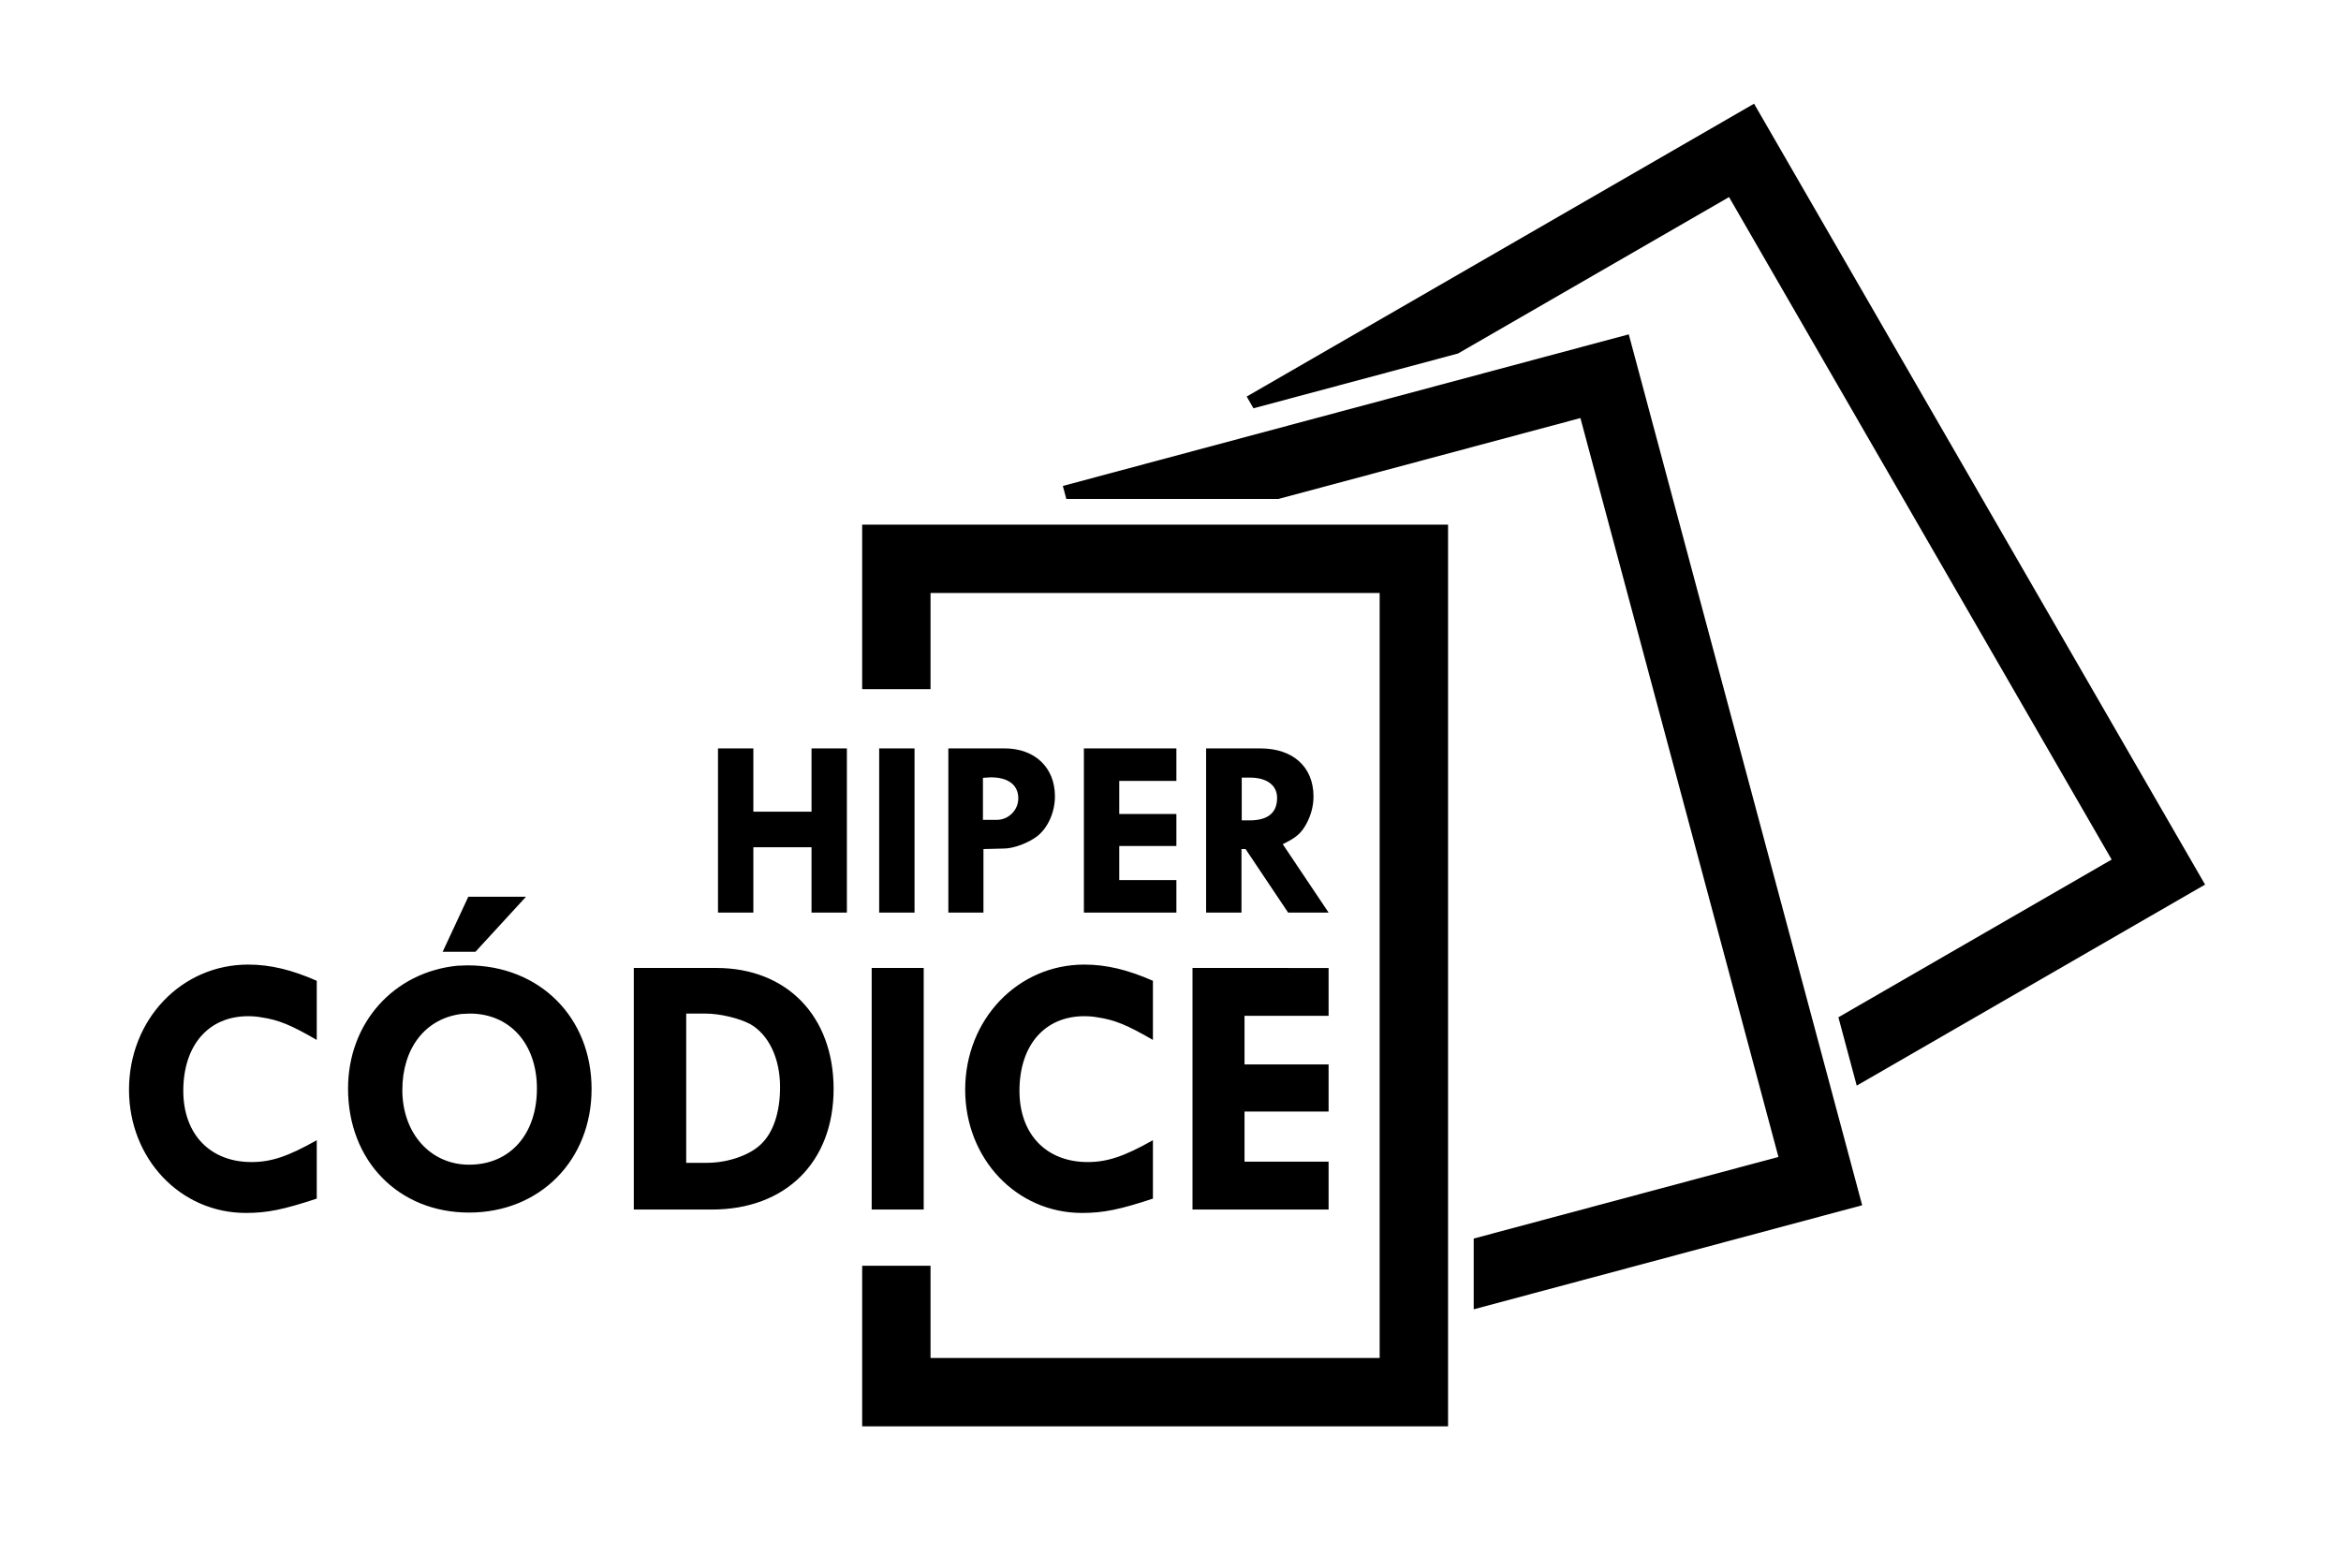
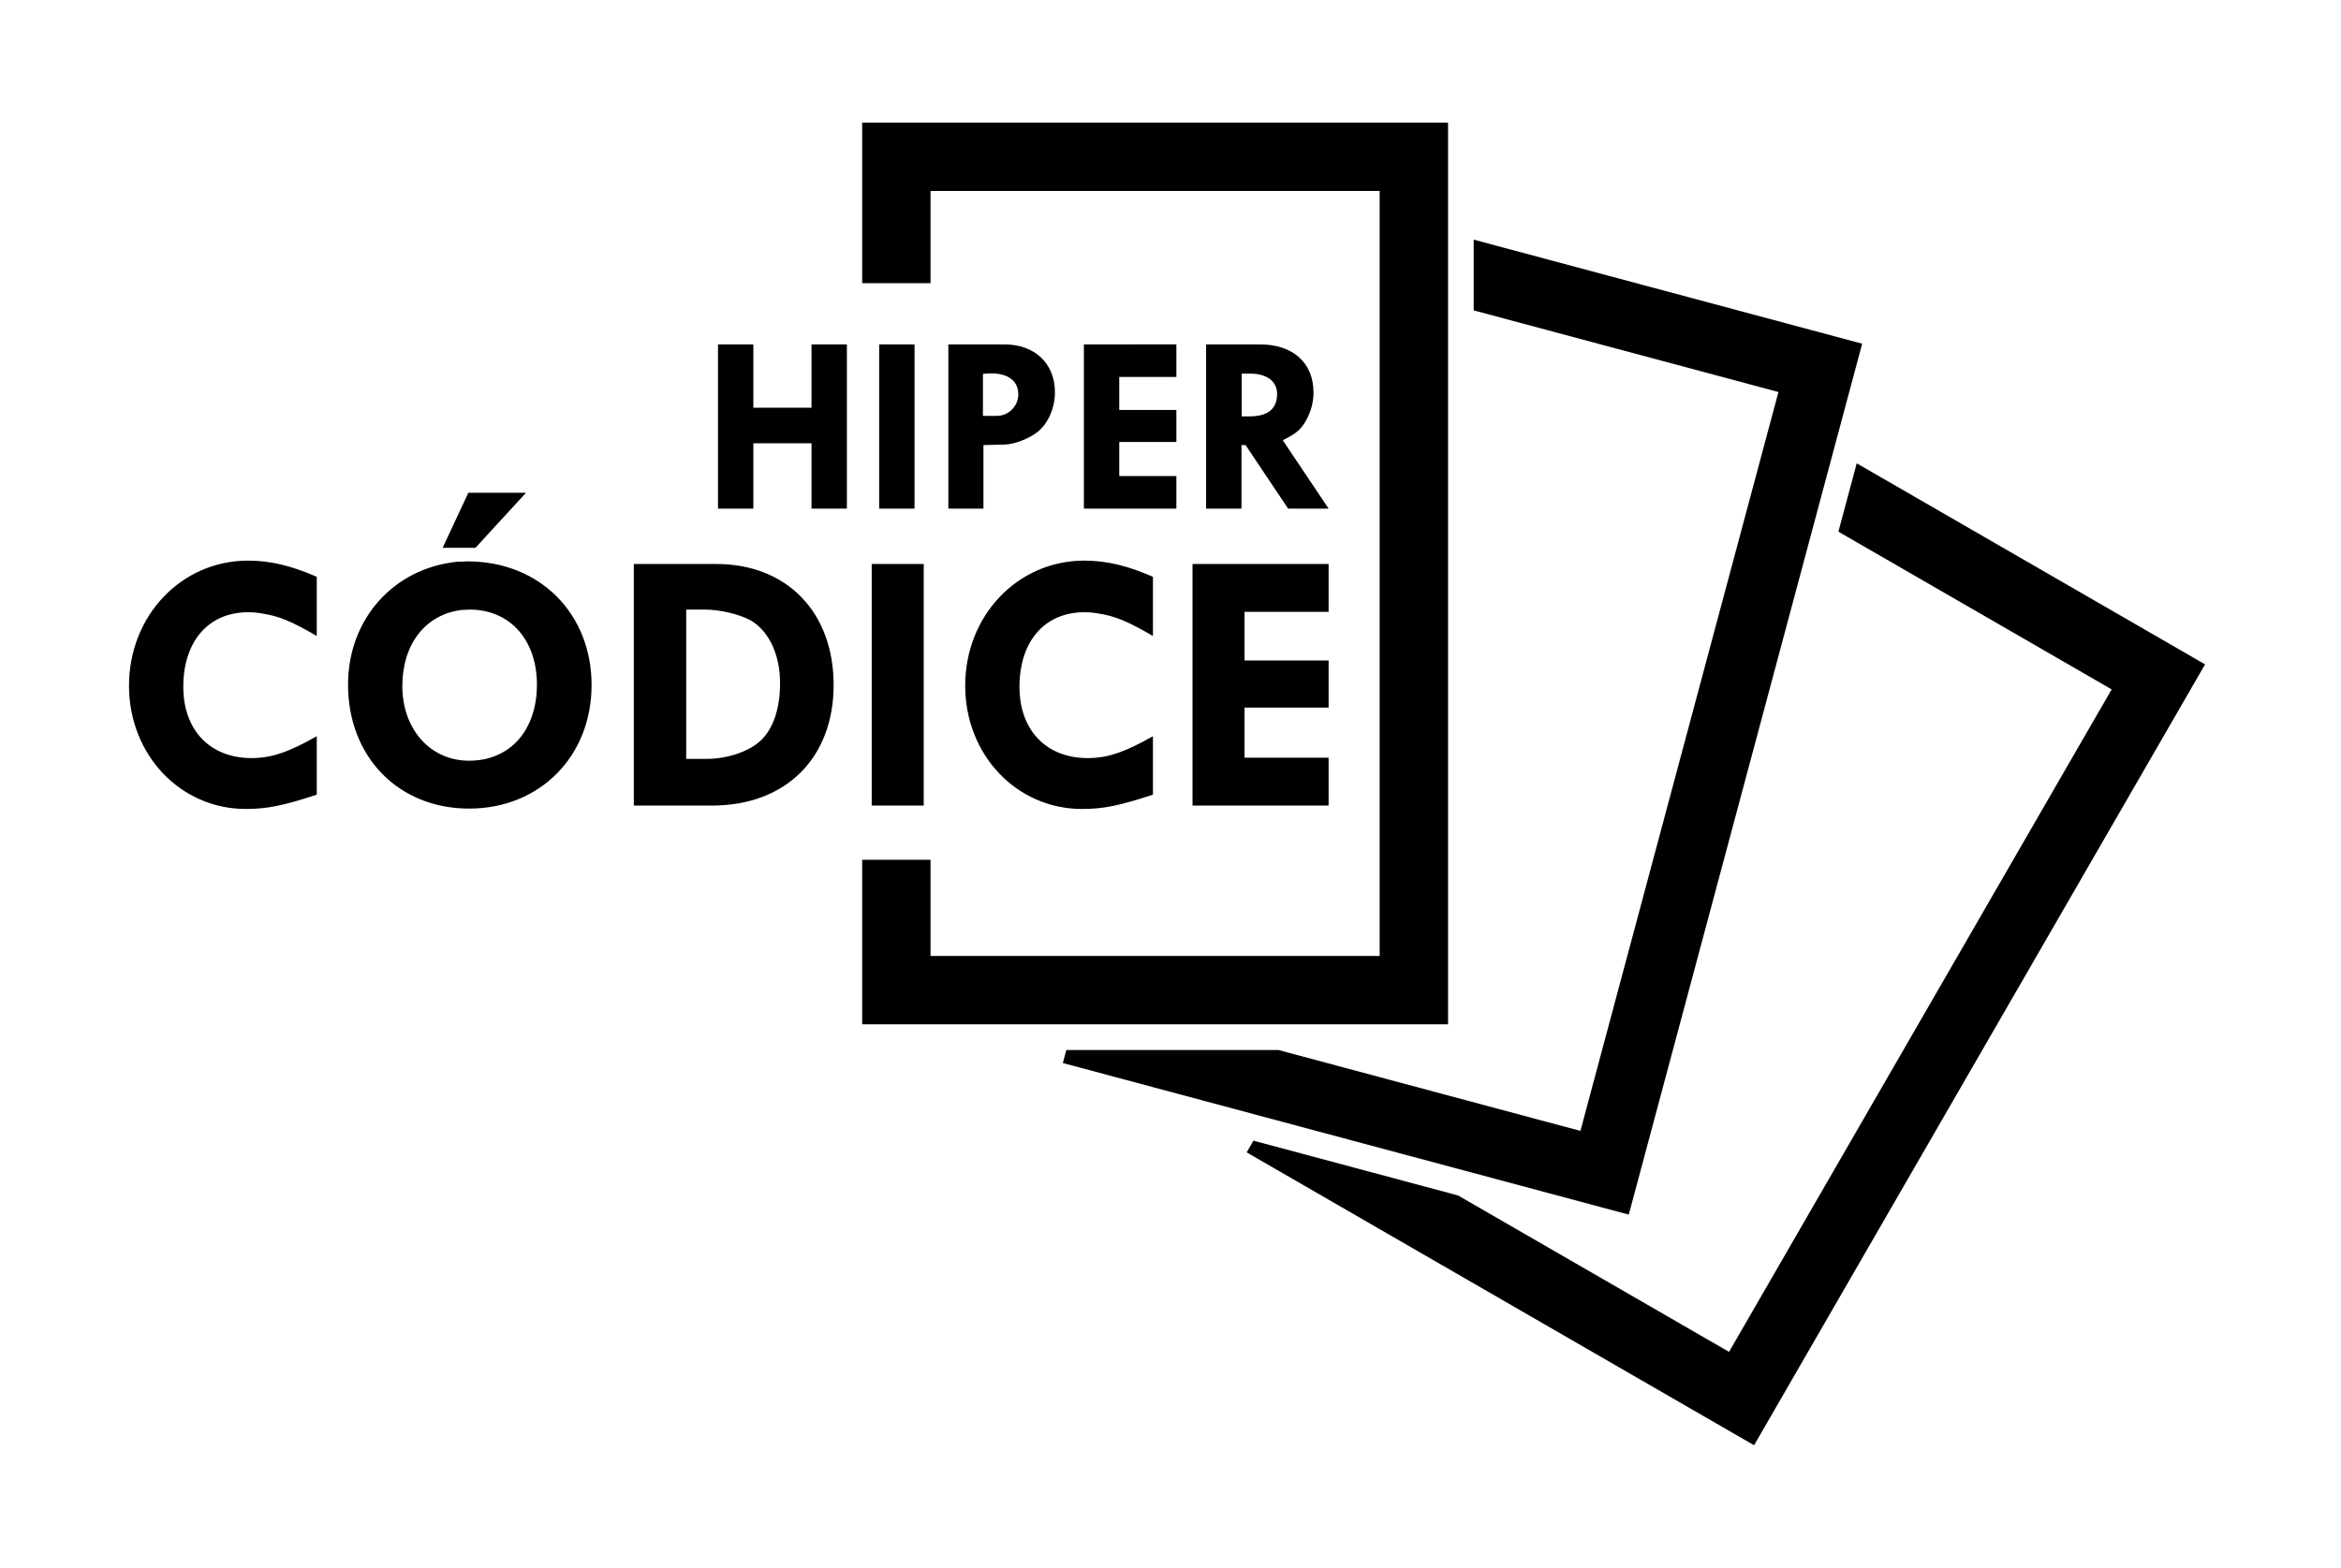
<svg xmlns="http://www.w3.org/2000/svg" width="136.963mm" height="91.758mm" viewBox="0 0 136.963 91.758" version="1.1" id="svg1">
  <defs id="defs1" />
  <g id="layer1">
-     <path d="m 42.007,43.799 v 9.609 h 2.069 v -3.823 h 3.403 v 3.823 h 2.069 V 43.799 h -2.069 v 3.703 H 44.076 V 43.799 Z m 9.43,0 v 9.609 h 2.069 V 43.799 Z m 6.071,1.724 c 0.225,-0.015 0.375,-0.03 0.465,-0.03 1.019,0 1.604,0.45 1.604,1.229 0,0.69 -0.57,1.259 -1.259,1.259 h -0.81 z m -2.024,-1.724 v 9.609 h 2.054 v -3.718 l 1.199,-0.03 c 0.585,0 1.469,-0.345 1.964,-0.735 0.615,-0.495 1.019,-1.394 1.019,-2.324 0,-1.694 -1.184,-2.803 -2.953,-2.803 z m 7.93,0 v 9.609 h 5.412 v -1.904 h -3.343 v -1.994 h 3.343 v -1.874 h -3.343 v -1.934 h 3.343 V 43.799 Z m 9.235,1.709 h 0.48 c 0.989,0 1.589,0.45 1.589,1.184 0,0.884 -0.54,1.319 -1.619,1.319 H 72.649 V 45.523 Z m -2.084,-1.709 v 9.609 h 2.069 v -3.718 h 0.24 l 2.489,3.718 h 2.369 l -2.683,-4.003 c 0.795,-0.39 1.079,-0.63 1.394,-1.214 0.255,-0.48 0.405,-1.019 0.405,-1.574 0,-1.739 -1.199,-2.818 -3.118,-2.818 z" id="text4" style="font-weight:bold;font-size:14.991px;font-family:'Tw Cen MT Std';-inkscape-font-specification:'Tw Cen MT Std Bold';font-variant-ligatures:discretionary-ligatures;stroke-width:2.343" aria-label="HIPER" />
-     <path style="font-weight:bold;font-size:22.056px;font-family:'Tw Cen MT Std';-inkscape-font-specification:'Tw Cen MT Std Bold';font-variant-ligatures:discretionary-ligatures;stroke-width:3.447" d="m 18.532,57.399 c -1.456,-0.64 -2.713,-0.948 -4.014,-0.948 -3.904,0 -6.97,3.22 -6.97,7.323 0,4.036 3,7.212 6.837,7.212 1.257,0 2.206,-0.199 4.147,-0.838 v -3.419 c -1.676,0.948 -2.669,1.279 -3.816,1.279 -2.426,0 -3.992,-1.632 -3.992,-4.169 0,-2.669 1.478,-4.367 3.794,-4.367 0.265,0 0.529,0.022 0.772,0.066 1.015,0.154 1.72,0.441 3.242,1.323 z m 7.367,-1.698 h 1.919 l 2.956,-3.22 h -3.375 z m 1.103,3.639 c 0.154,0 0.309,-0.022 0.485,-0.022 2.338,0 3.926,1.765 3.926,4.389 0,2.669 -1.566,4.455 -3.97,4.455 -2.272,0 -3.904,-1.853 -3.904,-4.367 0,-2.448 1.345,-4.191 3.463,-4.455 z m -0.243,-2.823 c -3.728,0.375 -6.396,3.353 -6.396,7.19 0,4.235 2.956,7.257 7.08,7.257 4.147,0 7.168,-3.066 7.168,-7.234 0,-4.191 -3.044,-7.234 -7.257,-7.234 -0.199,0 -0.397,0.022 -0.596,0.022 z m 13.388,2.801 h 1.125 c 0.838,0 1.963,0.265 2.625,0.618 1.081,0.618 1.742,2.007 1.742,3.683 0,1.478 -0.397,2.669 -1.125,3.353 -0.662,0.64 -1.941,1.081 -3.154,1.081 h -1.213 z m -3.066,-2.669 v 14.138 h 4.566 c 4.323,0 7.124,-2.779 7.124,-7.058 0,-4.257 -2.735,-7.08 -6.86,-7.08 z m 13.918,0 v 14.138 h 3.044 V 56.649 Z m 16.454,0.75 c -1.456,-0.64 -2.713,-0.948 -4.014,-0.948 -3.904,0 -6.97,3.22 -6.97,7.323 0,4.036 3,7.212 6.837,7.212 1.257,0 2.206,-0.199 4.147,-0.838 v -3.419 c -1.676,0.948 -2.669,1.279 -3.816,1.279 -2.426,0 -3.992,-1.632 -3.992,-4.169 0,-2.669 1.478,-4.367 3.794,-4.367 0.265,0 0.529,0.022 0.772,0.066 1.015,0.154 1.72,0.441 3.242,1.323 z m 2.316,-0.75 v 14.138 h 7.962 v -2.801 h -4.919 v -2.933 h 4.919 v -2.757 h -4.919 v -2.845 h 4.919 v -2.801 z" id="text5" aria-label="CÓDICE" />
-     <path style="baseline-shift:baseline;display:inline;overflow:visible;opacity:1;vector-effect:none;fill:#000000;enable-background:accumulate;stop-color:#000000;stop-opacity:1" d="m 50.442,74.077 v 9.397 H 84.72 V 30.704 H 50.442 v 9.628 h 4 v -5.628 h 26.277 v 44.77 H 54.442 v -5.397 z" id="rect6" />
-     <path id="rect7" style="baseline-shift:baseline;display:inline;overflow:visible;opacity:1;vector-effect:none;fill:#000000;enable-background:accumulate;stop-color:#000000;stop-opacity:1" d="m 95.293,19.567 -33.11,8.872 0.204,0.762 12.405,5e-6 17.672,-4.735 11.586,43.242 -17.829,4.777 1e-6,4.141 22.728,-6.09 z" />
-     <path id="rect8" style="baseline-shift:baseline;display:inline;overflow:visible;opacity:1;vector-effect:none;fill:#000000;enable-background:accumulate;stop-color:#000000;stop-opacity:1" d="m 102.624,6.069 -29.685,17.139 0.396,0.687 11.969,-3.207 15.856,-9.154 22.385,38.771 -15.987,9.23 1.072,4 20.38,-11.766 z" />
+     <path d="m 42.007,20.156 v 9.609 h 2.069 v -3.823 h 3.403 v 3.823 h 2.069 v -9.609 h -2.069 v 3.703 h -3.403 v -3.703 z m 9.43,0 v 9.609 h 2.069 v -9.609 z m 6.071,1.724 c 0.225,-0.015 0.375,-0.03 0.465,-0.03 1.019,0 1.604,0.45 1.604,1.229 0,0.69 -0.57,1.259 -1.259,1.259 h -0.81 z m -2.024,-1.724 v 9.609 h 2.054 V 26.048 l 1.199,-0.03 c 0.585,0 1.469,-0.345 1.964,-0.735 0.615,-0.495 1.019,-1.394 1.019,-2.324 0,-1.694 -1.184,-2.803 -2.953,-2.803 z m 7.93,0 v 9.609 h 5.412 v -1.904 h -3.343 v -1.994 h 3.343 v -1.874 h -3.343 v -1.934 h 3.343 v -1.904 z m 9.235,1.709 h 0.48 c 0.989,0 1.589,0.45 1.589,1.184 0,0.884 -0.54,1.319 -1.619,1.319 h -0.45 v -2.489 z m -2.084,-1.709 v 9.609 h 2.069 V 26.048 h 0.24 l 2.489,3.718 h 2.369 l -2.683,-4.003 c 0.795,-0.39 1.079,-0.63 1.394,-1.214 0.255,-0.48 0.405,-1.019 0.405,-1.574 0,-1.739 -1.199,-2.818 -3.118,-2.818 z" id="text4" style="font-weight:bold;font-size:14.991px;font-family:'Tw Cen MT Std';-inkscape-font-specification:'Tw Cen MT Std Bold';font-variant-ligatures:discretionary-ligatures;stroke-width:2.343" aria-label="HIPER" />
+     <path style="font-weight:bold;font-size:22.056px;font-family:'Tw Cen MT Std';-inkscape-font-specification:'Tw Cen MT Std Bold';font-variant-ligatures:discretionary-ligatures;stroke-width:3.447" d="m 18.532,33.757 c -1.456,-0.64 -2.713,-0.948 -4.014,-0.948 -3.904,0 -6.97,3.22 -6.97,7.323 0,4.036 3,7.212 6.837,7.212 1.257,0 2.206,-0.199 4.147,-0.838 v -3.419 c -1.676,0.948 -2.669,1.279 -3.816,1.279 -2.426,0 -3.992,-1.632 -3.992,-4.169 0,-2.669 1.478,-4.367 3.794,-4.367 0.265,0 0.529,0.022 0.772,0.066 1.015,0.154 1.72,0.441 3.242,1.323 z m 7.367,-1.698 h 1.919 l 2.956,-3.22 h -3.375 z m 1.103,3.639 c 0.154,0 0.309,-0.022 0.485,-0.022 2.338,0 3.926,1.765 3.926,4.389 0,2.669 -1.566,4.455 -3.97,4.455 -2.272,0 -3.904,-1.853 -3.904,-4.367 0,-2.448 1.345,-4.191 3.463,-4.455 z m -0.243,-2.823 c -3.728,0.375 -6.396,3.353 -6.396,7.19 0,4.235 2.956,7.257 7.08,7.257 4.147,0 7.168,-3.066 7.168,-7.234 0,-4.191 -3.044,-7.234 -7.257,-7.234 -0.199,0 -0.397,0.022 -0.596,0.022 z m 13.388,2.801 h 1.125 c 0.838,0 1.963,0.265 2.625,0.618 1.081,0.618 1.742,2.007 1.742,3.683 0,1.478 -0.397,2.669 -1.125,3.353 -0.662,0.64 -1.941,1.081 -3.154,1.081 H 40.147 Z M 37.082,33.007 V 47.145 h 4.566 c 4.323,0 7.124,-2.779 7.124,-7.058 0,-4.257 -2.735,-7.08 -6.86,-7.08 z m 13.918,0 V 47.145 h 3.044 V 33.007 Z m 16.454,0.75 c -1.456,-0.64 -2.713,-0.948 -4.014,-0.948 -3.904,0 -6.97,3.22 -6.97,7.323 0,4.036 3,7.212 6.837,7.212 1.257,0 2.206,-0.199 4.147,-0.838 v -3.419 c -1.676,0.948 -2.669,1.279 -3.816,1.279 -2.426,0 -3.992,-1.632 -3.992,-4.169 0,-2.669 1.478,-4.367 3.794,-4.367 0.265,0 0.529,0.022 0.772,0.066 1.015,0.154 1.72,0.441 3.242,1.323 z m 2.316,-0.75 V 47.145 h 7.962 v -2.801 h -4.919 v -2.933 h 4.919 v -2.757 h -4.919 v -2.845 h 4.919 v -2.801 z" id="text5" aria-label="CÓDICE" />
+     <g id="g3" transform="matrix(1,0,0,-1,0,90.65034)">
+       <path style="baseline-shift:baseline;display:inline;overflow:visible;opacity:1;vector-effect:none;fill:#000000;enable-background:accumulate;stop-color:#000000;stop-opacity:1" d="m 50.442,74.077 v 9.397 H 84.72 V 30.704 H 50.442 v 9.628 h 4 v -5.628 h 26.277 v 44.77 H 54.442 v -5.397 z" id="path1" />
+       <path id="path2" style="baseline-shift:baseline;display:inline;overflow:visible;opacity:1;vector-effect:none;fill:#000000;enable-background:accumulate;stop-color:#000000;stop-opacity:1" d="m 95.293,19.567 -33.11,8.872 0.204,0.762 12.405,5e-6 17.672,-4.735 11.586,43.242 -17.829,4.777 1e-6,4.141 22.728,-6.09 z" />
+       <path id="path3" style="baseline-shift:baseline;display:inline;overflow:visible;opacity:1;vector-effect:none;fill:#000000;enable-background:accumulate;stop-color:#000000;stop-opacity:1" d="m 102.624,6.069 -29.685,17.139 0.396,0.687 11.969,-3.207 15.856,-9.154 22.385,38.771 -15.987,9.23 1.072,4 20.38,-11.766 z" />
+     </g>
  </g>
</svg>
